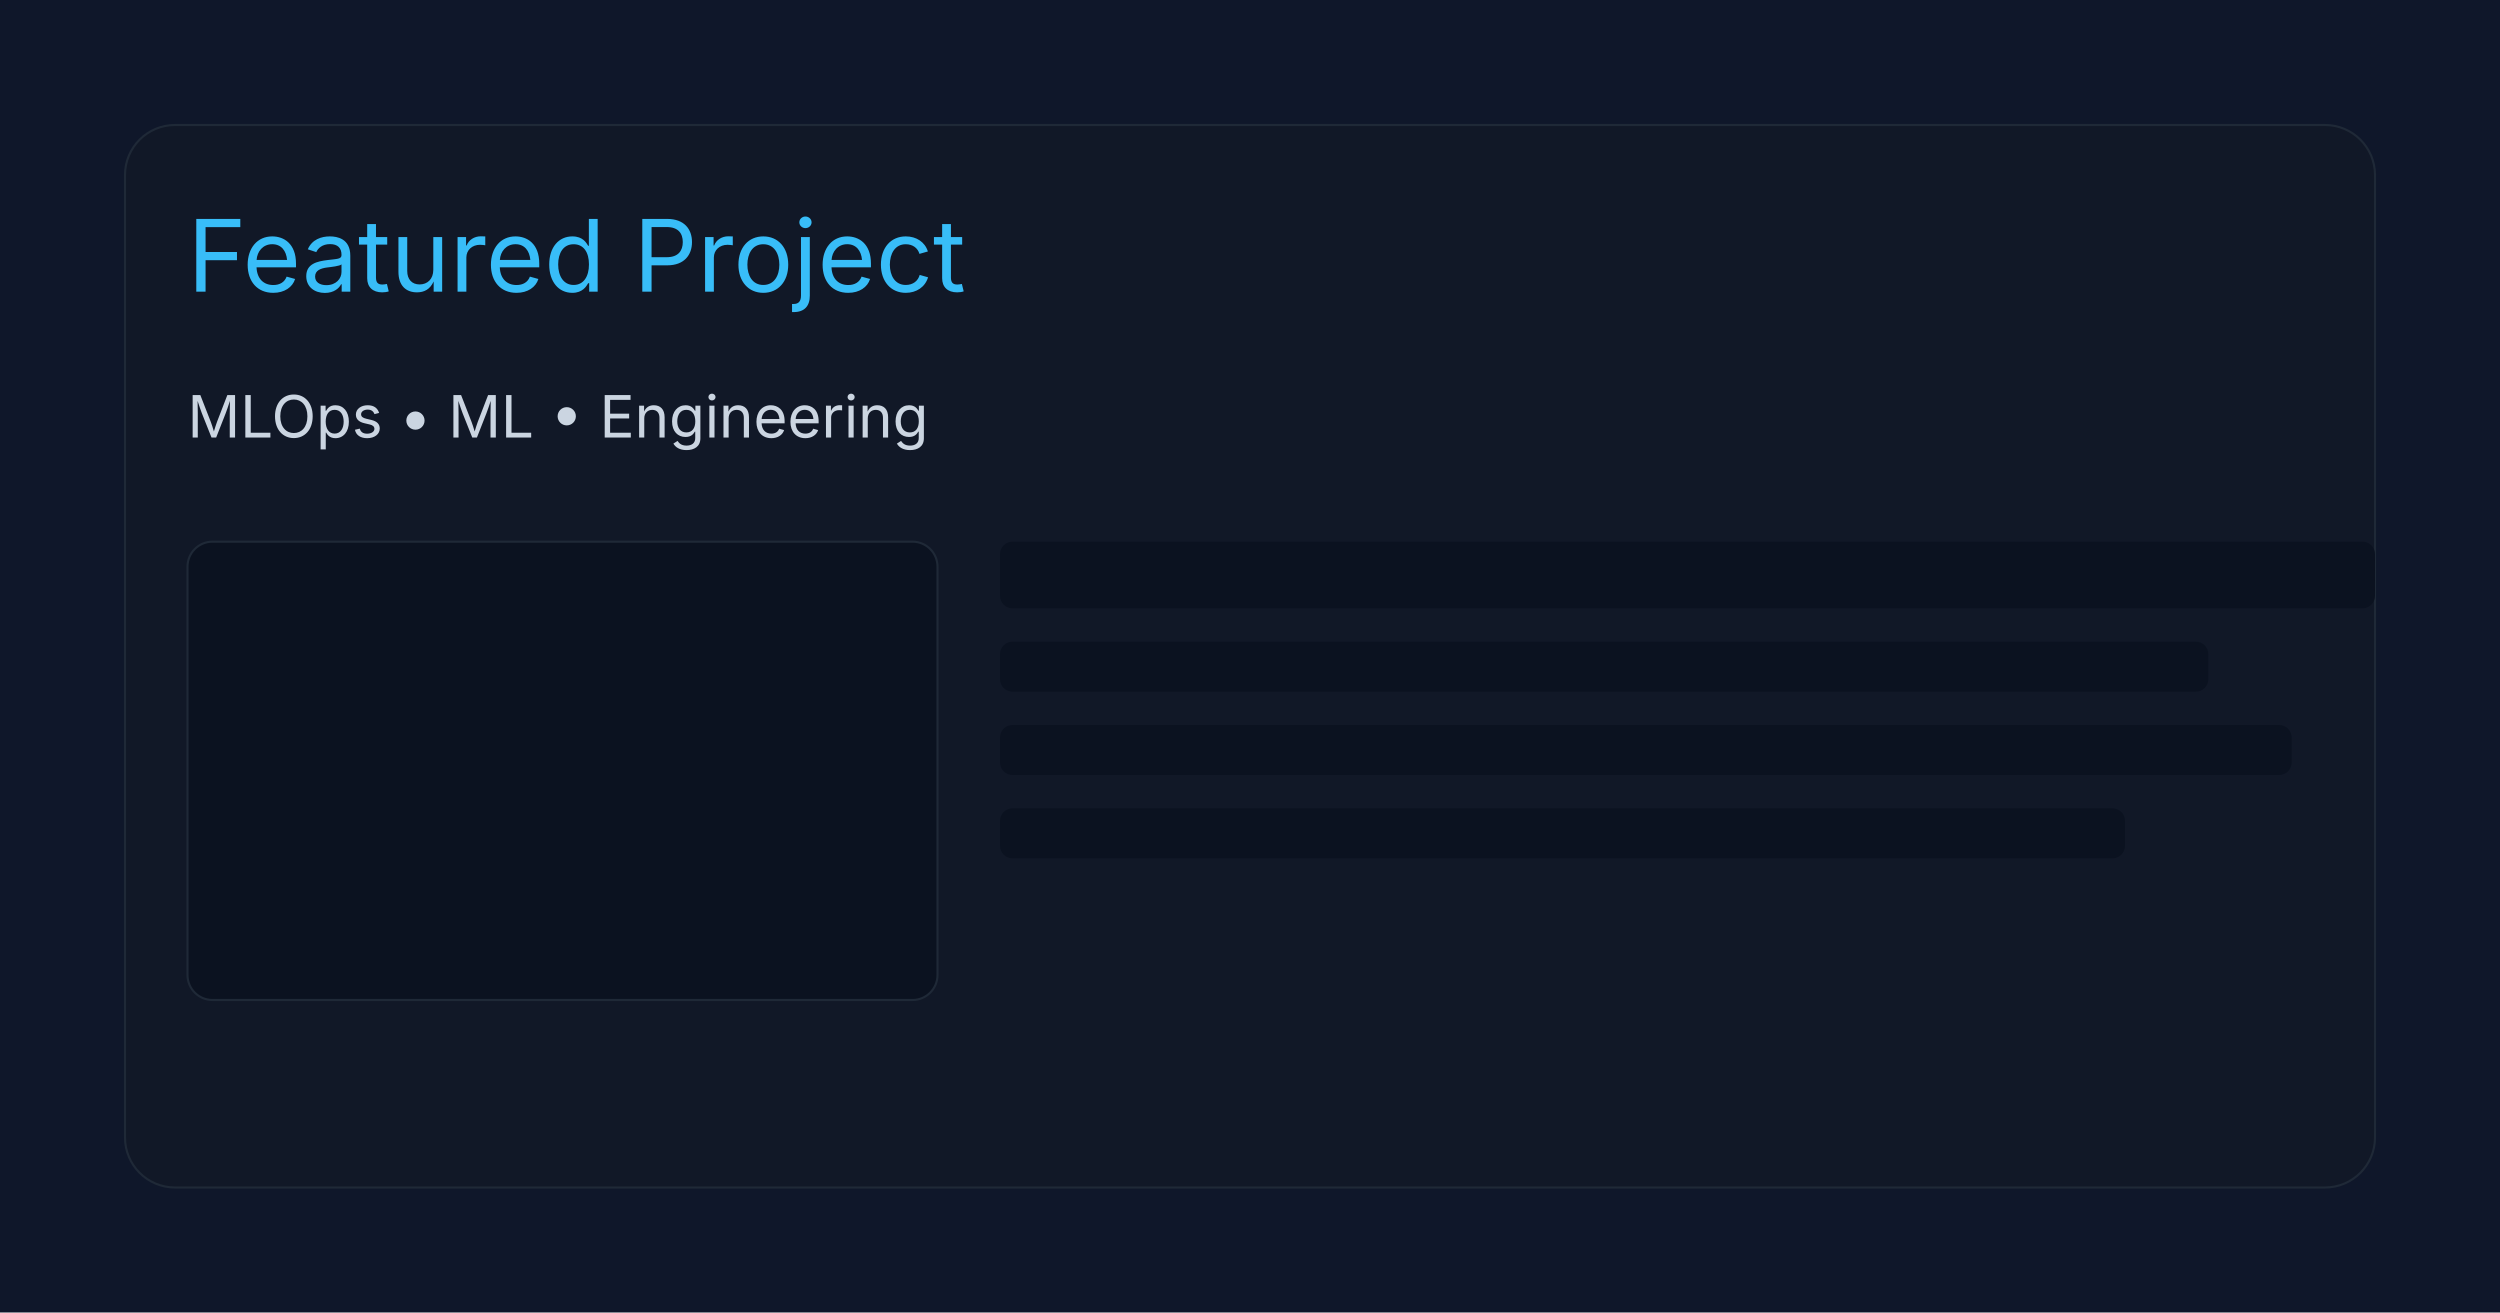
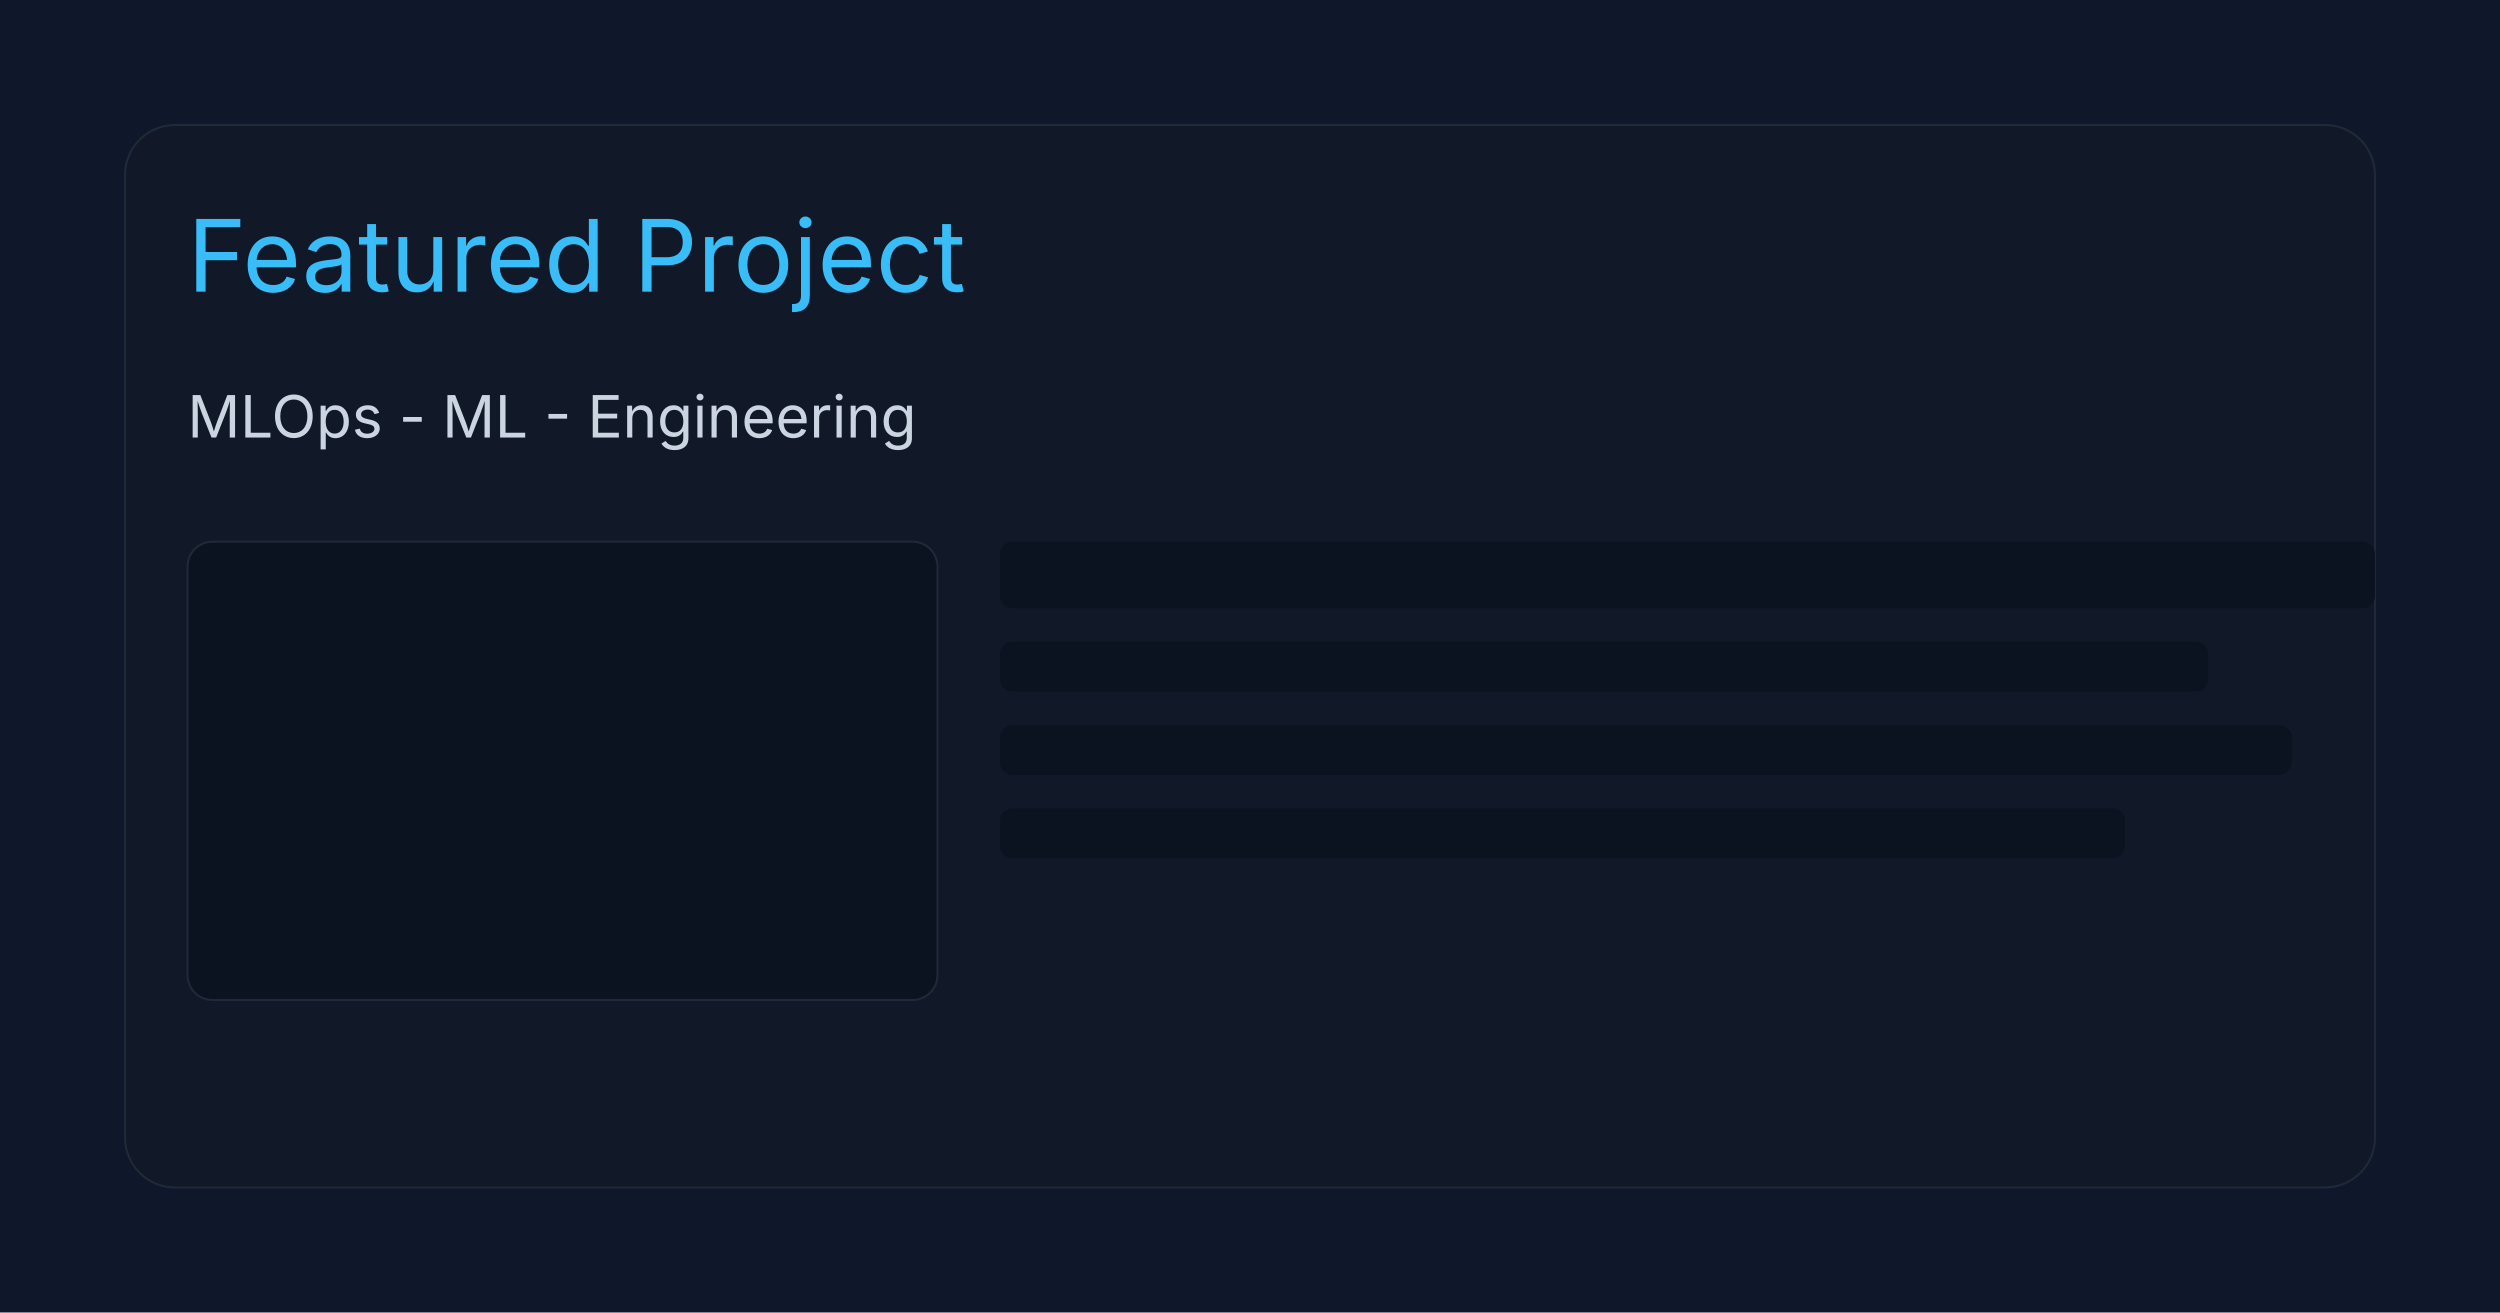
<svg xmlns="http://www.w3.org/2000/svg" width="1200" height="630" viewBox="0 0 1200 630" fill="none">
  <rect width="1200" height="630" fill="#0f172a" />
  <rect x="60" y="60" width="1080" height="510" rx="24" fill="#111827" stroke="#1f2937" />
  <g font-family="Inter, system-ui, -apple-system, Segoe UI, Roboto, Arial" fill="#e2e8f0">
    <text x="90" y="140" font-size="48" fill="#38bdf8">Featured Project</text>
-     <text x="90" y="210" font-size="28" fill="#cbd5e1">MLOps • ML • Engineering</text>
+     <text x="90" y="210" font-size="28" fill="#cbd5e1">MLOps - ML - Engineering</text>
    <rect x="90" y="260" width="360" height="220" rx="12" fill="#0b1220" stroke="#1f2937" />
    <rect x="480" y="260" width="660" height="32" rx="6" fill="#0b1220" />
    <rect x="480" y="308" width="580" height="24" rx="6" fill="#0b1220" />
    <rect x="480" y="348" width="620" height="24" rx="6" fill="#0b1220" />
    <rect x="480" y="388" width="540" height="24" rx="6" fill="#0b1220" />
  </g>
</svg>
